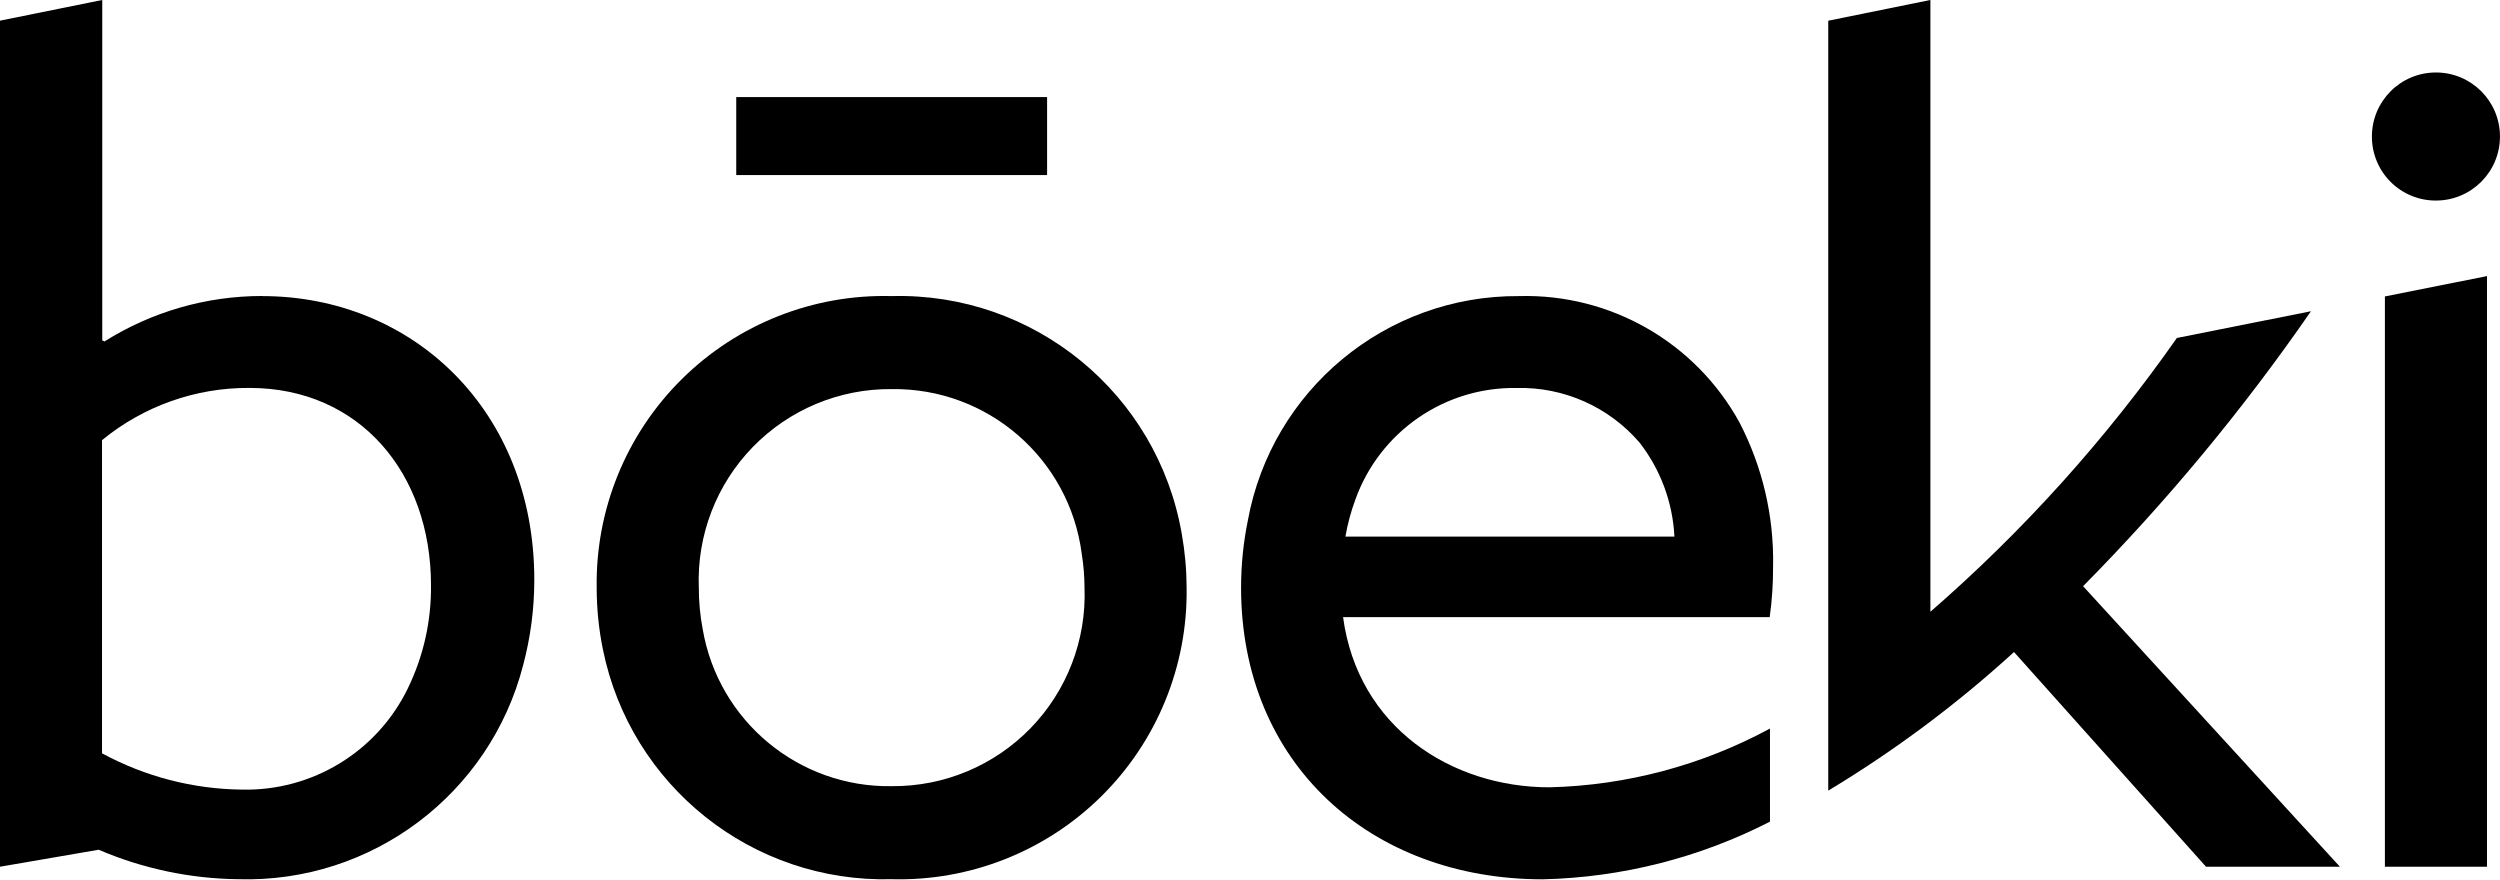
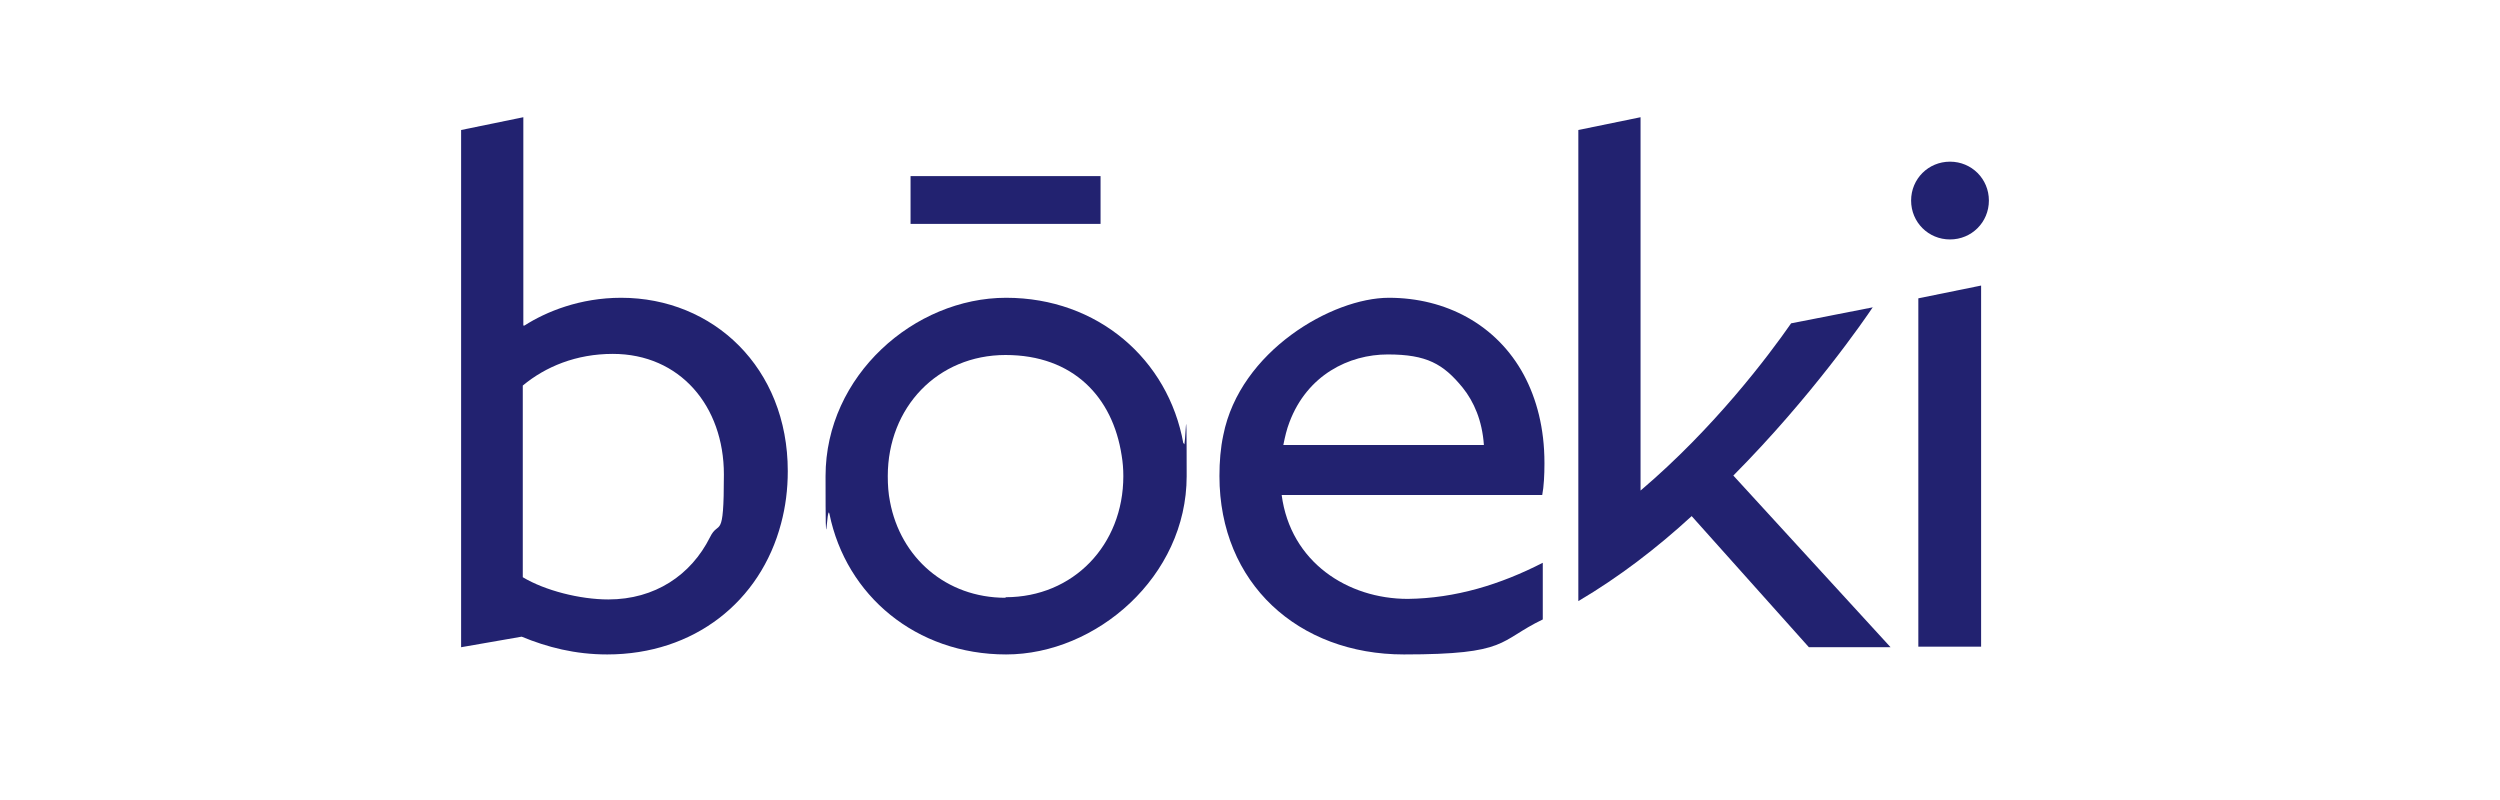
- <svg xmlns="http://www.w3.org/2000/svg" width="114.856" height="40.395" viewBox="0 0 114.856 40.395">
-   <g id="logo-white" transform="translate(-695.111 -30.556)">
-     <g id="Groupe_4" data-name="Groupe 4" transform="translate(695.111 30.555)">
-       <g id="Groupe_5" data-name="Groupe 5" transform="translate(0 0)">
-         <path id="Tracé_7" data-name="Tracé 7" d="M90.843,22.473a13.758,13.758,0,0,0-1.538-6.588,11.2,11.2,0,0,0-10.137-5.817A12.578,12.578,0,0,0,66.71,20.388h0a15.438,15.438,0,0,0-.309,3.075c0,8.079,5.941,13.4,13.864,13.4A24.125,24.125,0,0,0,90.7,34.214V29.936a22.44,22.44,0,0,1-10.126,2.7c-4.518,0-8.808-2.762-9.487-7.818h19.6a16.133,16.133,0,0,0,.155-2.346M71.194,21.118a9.645,9.645,0,0,1,.463-1.716h0a7.743,7.743,0,0,1,7.406-5.112A7.208,7.208,0,0,1,84.71,16.8a7.655,7.655,0,0,1,1.6,4.317Z" transform="translate(-9.383 3.536)" fill="#000" />
-         <path id="Tracé_8" data-name="Tracé 8" d="M108.543,14.3l-6.16,1.228A69.513,69.513,0,0,1,91.059,28.107V0L86.366.953V2.174h0V18.61h0V31.915h0v4.409A53.874,53.874,0,0,0,94.9,29.957l8.823,9.865h6.151l-11.8-12.89A93.925,93.925,0,0,0,108.543,14.3" transform="translate(-2.372)" fill="#000" />
-         <path id="Tracé_9" data-name="Tracé 9" d="M105.293,36.524h4.691V9.388l-4.691.935Z" transform="translate(4.275 3.297)" fill="#000" />
-         <path id="Tracé_10" data-name="Tracé 10" d="M71.37,20.992A13.172,13.172,0,0,0,58.042,10.068a13.2,13.2,0,0,0-13.552,13.4,14.17,14.17,0,0,0,.285,2.829A13.179,13.179,0,0,0,58.042,36.858,13.2,13.2,0,0,0,71.593,23.464,14.246,14.246,0,0,0,71.37,20.992ZM58.042,32.584a8.674,8.674,0,0,1-8.68-7.206,10.191,10.191,0,0,1-.18-1.915,8.786,8.786,0,0,1,8.86-9.122,8.685,8.685,0,0,1,8.733,7.567,10.092,10.092,0,0,1,.127,1.555,8.786,8.786,0,0,1-8.86,9.12" transform="translate(-17.077 3.536)" fill="#000" />
-         <path id="Tracé_11" data-name="Tracé 11" d="M36.244,13.6A13.589,13.589,0,0,0,29,15.689l-.1-.053V0L24.2.951V39.821l4.535-.781a16.767,16.767,0,0,0,6.413,1.354,13.118,13.118,0,0,0,13.089-9.835h0a15.212,15.212,0,0,0,.512-3.924c0-7.767-5.576-13.031-12.508-13.031M35.3,36.277a13.8,13.8,0,0,1-6.411-1.667v-.2h0V20.223a10.565,10.565,0,0,1,6.775-2.4c5.056,0,8.339,3.909,8.339,9.069a10.564,10.564,0,0,1-1.055,4.716h0A8.261,8.261,0,0,1,35.3,36.277" transform="translate(-24.202)" fill="#000" />
-         <path id="Tracé_12" data-name="Tracé 12" d="M107.794,8.349a2.942,2.942,0,1,0-2.943-2.943,2.931,2.931,0,0,0,2.943,2.943" transform="translate(4.12 0.866)" fill="#000" />
-         <rect id="Rectangle_3" data-name="Rectangle 3" width="14.281" height="3.583" transform="translate(33.825 4.461)" fill="#000" />
-       </g>
-     </g>
-   </g>
+ <svg xmlns="http://www.w3.org/2000/svg" id="Calque_1" version="1.1" viewBox="0 0 450 144">
+   <defs>
+     <style>
+       .st0 {
+         fill: #222270;
+       }
+     </style>
+   </defs>
+   <path class="st0" d="M278,83.3c0-6.2-1.4-11.5-3.7-15.8h0c-4.9-9.1-14.1-13.9-24.3-13.9s-26.8,9.6-29.8,24.7h0c-.5,2.3-.7,4.8-.7,7.4,0,19.3,14.2,32.1,33.2,32.1s16.9-2.4,25-6.3v-10.2c-7.6,3.9-15.7,6.4-24.3,6.5-10.8,0-21.1-6.6-22.7-18.7h46.9c.3-1.5.4-3.7.4-5.6ZM231,80.1c.3-1.5.6-2.8,1.1-4.1h0c3.2-8.5,10.7-12.2,17.7-12.2s10,1.7,13.5,6h0c2,2.5,3.5,5.9,3.8,10.3h-36.2Z" />
+   <path class="st0" d="M337.2,55.3l-14.8,2.9c-4.1,5.9-13.9,18.9-27.1,30.1v-25h0V21.1l-11.2,2.3v2.9h0v39.4h0v31.9s0,0,0,0v10.6c7.3-4.3,14.2-9.6,20.4-15.3l21.1,23.6h14.7l-28.3-30.9c14.1-14.2,23.7-28.2,25.1-30.3Z" />
+   <polygon class="st0" points="345.3 116.4 356.6 116.4 356.6 51.4 345.3 53.7 345.3 116.4" />
+   <path class="st0" d="M213,79.8c-2.7-15.1-15.4-26.2-31.9-26.2s-32.5,14-32.5,32.1.2,4.6.7,6.8h0c3,14.7,15.6,25.3,31.8,25.3s32.5-14,32.5-32.1-.2-4-.5-5.9h0ZM181,107.6c-10.7,0-18.9-7.2-20.8-17.3h0c-.3-1.5-.4-3-.4-4.6,0-12.4,9-21.8,21.2-21.8s19.3,7.6,20.9,18.1h0c.2,1.2.3,2.4.3,3.7,0,12.4-9,21.8-21.2,21.8Z" />
+   <path class="st0" d="M111.8,53.6c-7.4,0-13.5,2.5-17.4,5h-.2V21.1l-11.2,2.3v82.4s0,0,0,0v10.7s10.9-1.9,10.9-1.9c4.6,1.9,9.6,3.2,15.4,3.2,15.6,0,27.6-9.5,31.3-23.6h0c.8-3,1.2-6.1,1.2-9.4,0-18.6-13.4-31.2-30-31.2ZM109.5,107.9c-5.1,0-11.4-1.6-15.4-4v-.5h0v-34c4.1-3.4,9.6-5.7,16.2-5.7,12.1,0,20,9.4,20,21.7s-.9,8-2.5,11.3h0c-3.4,6.8-9.9,11.2-18.3,11.2Z" />
+   <path class="st0" d="M351,43.1c3.9,0,7-3.1,7-7s-3.1-7-7-7-7,3.1-7,7,3.1,7,7,7Z" />
+   <rect class="st0" x="163.9" y="31.7" width="34.2" height="8.6" />
</svg>
